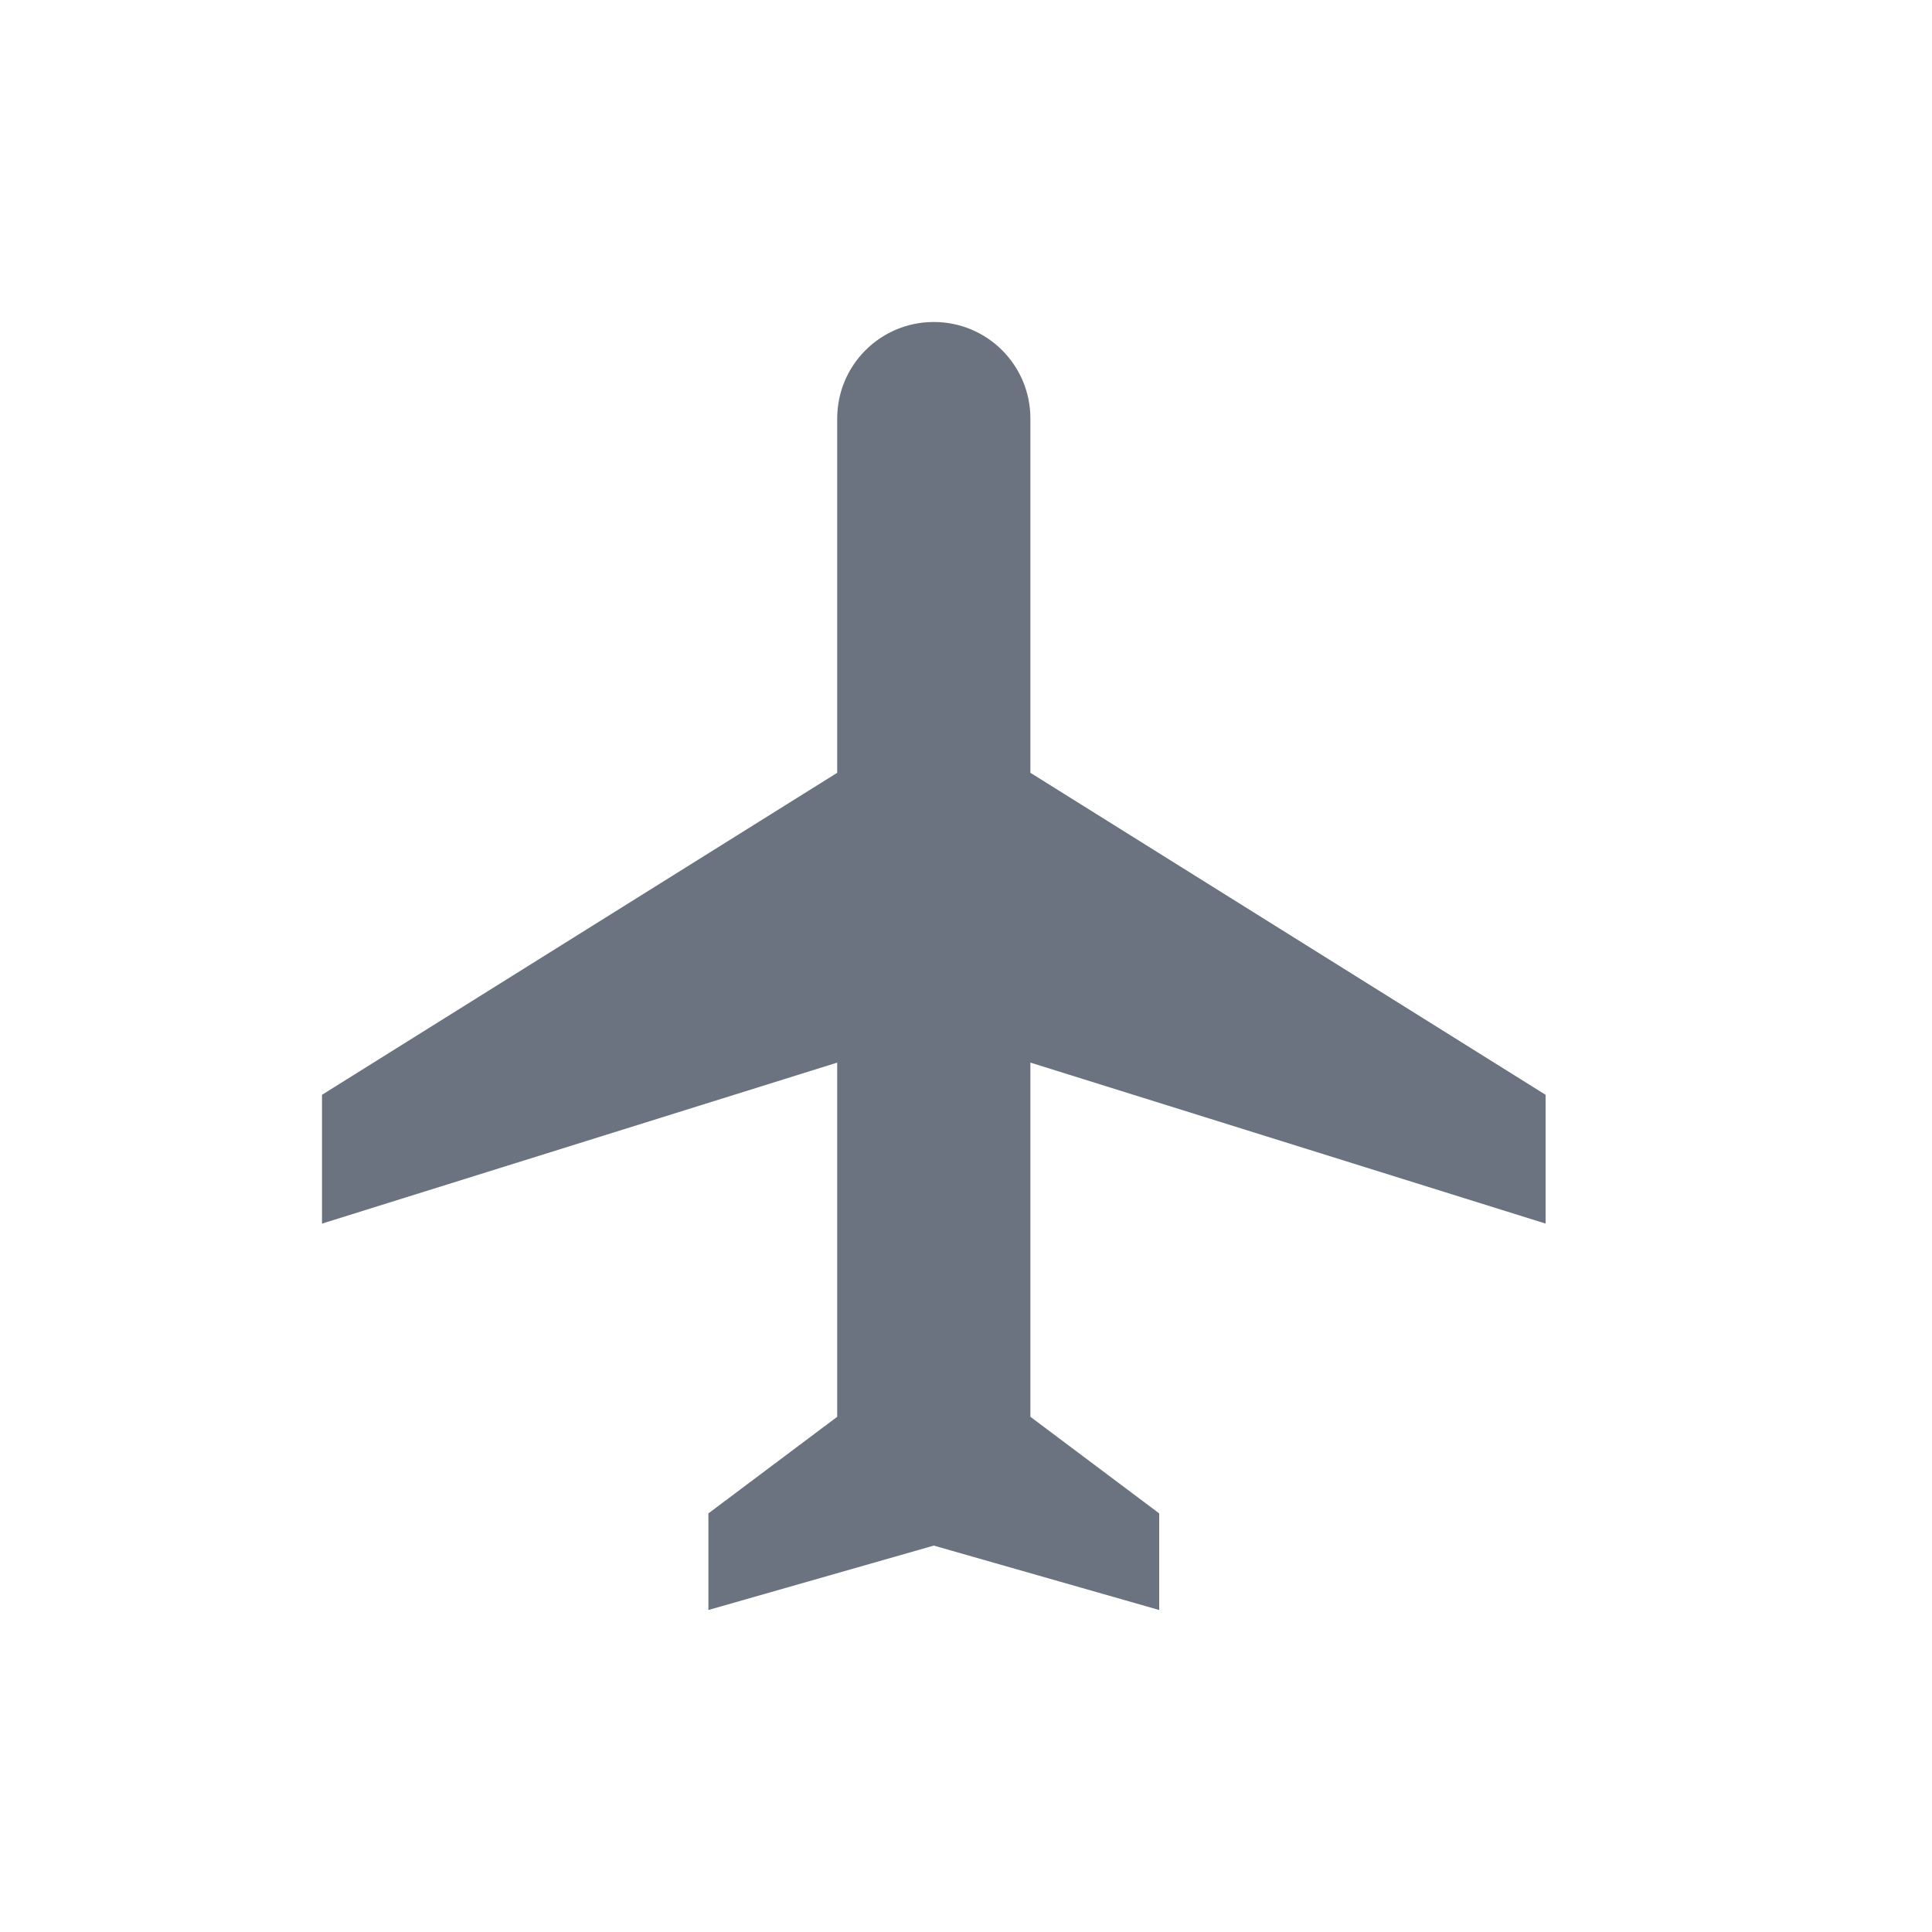
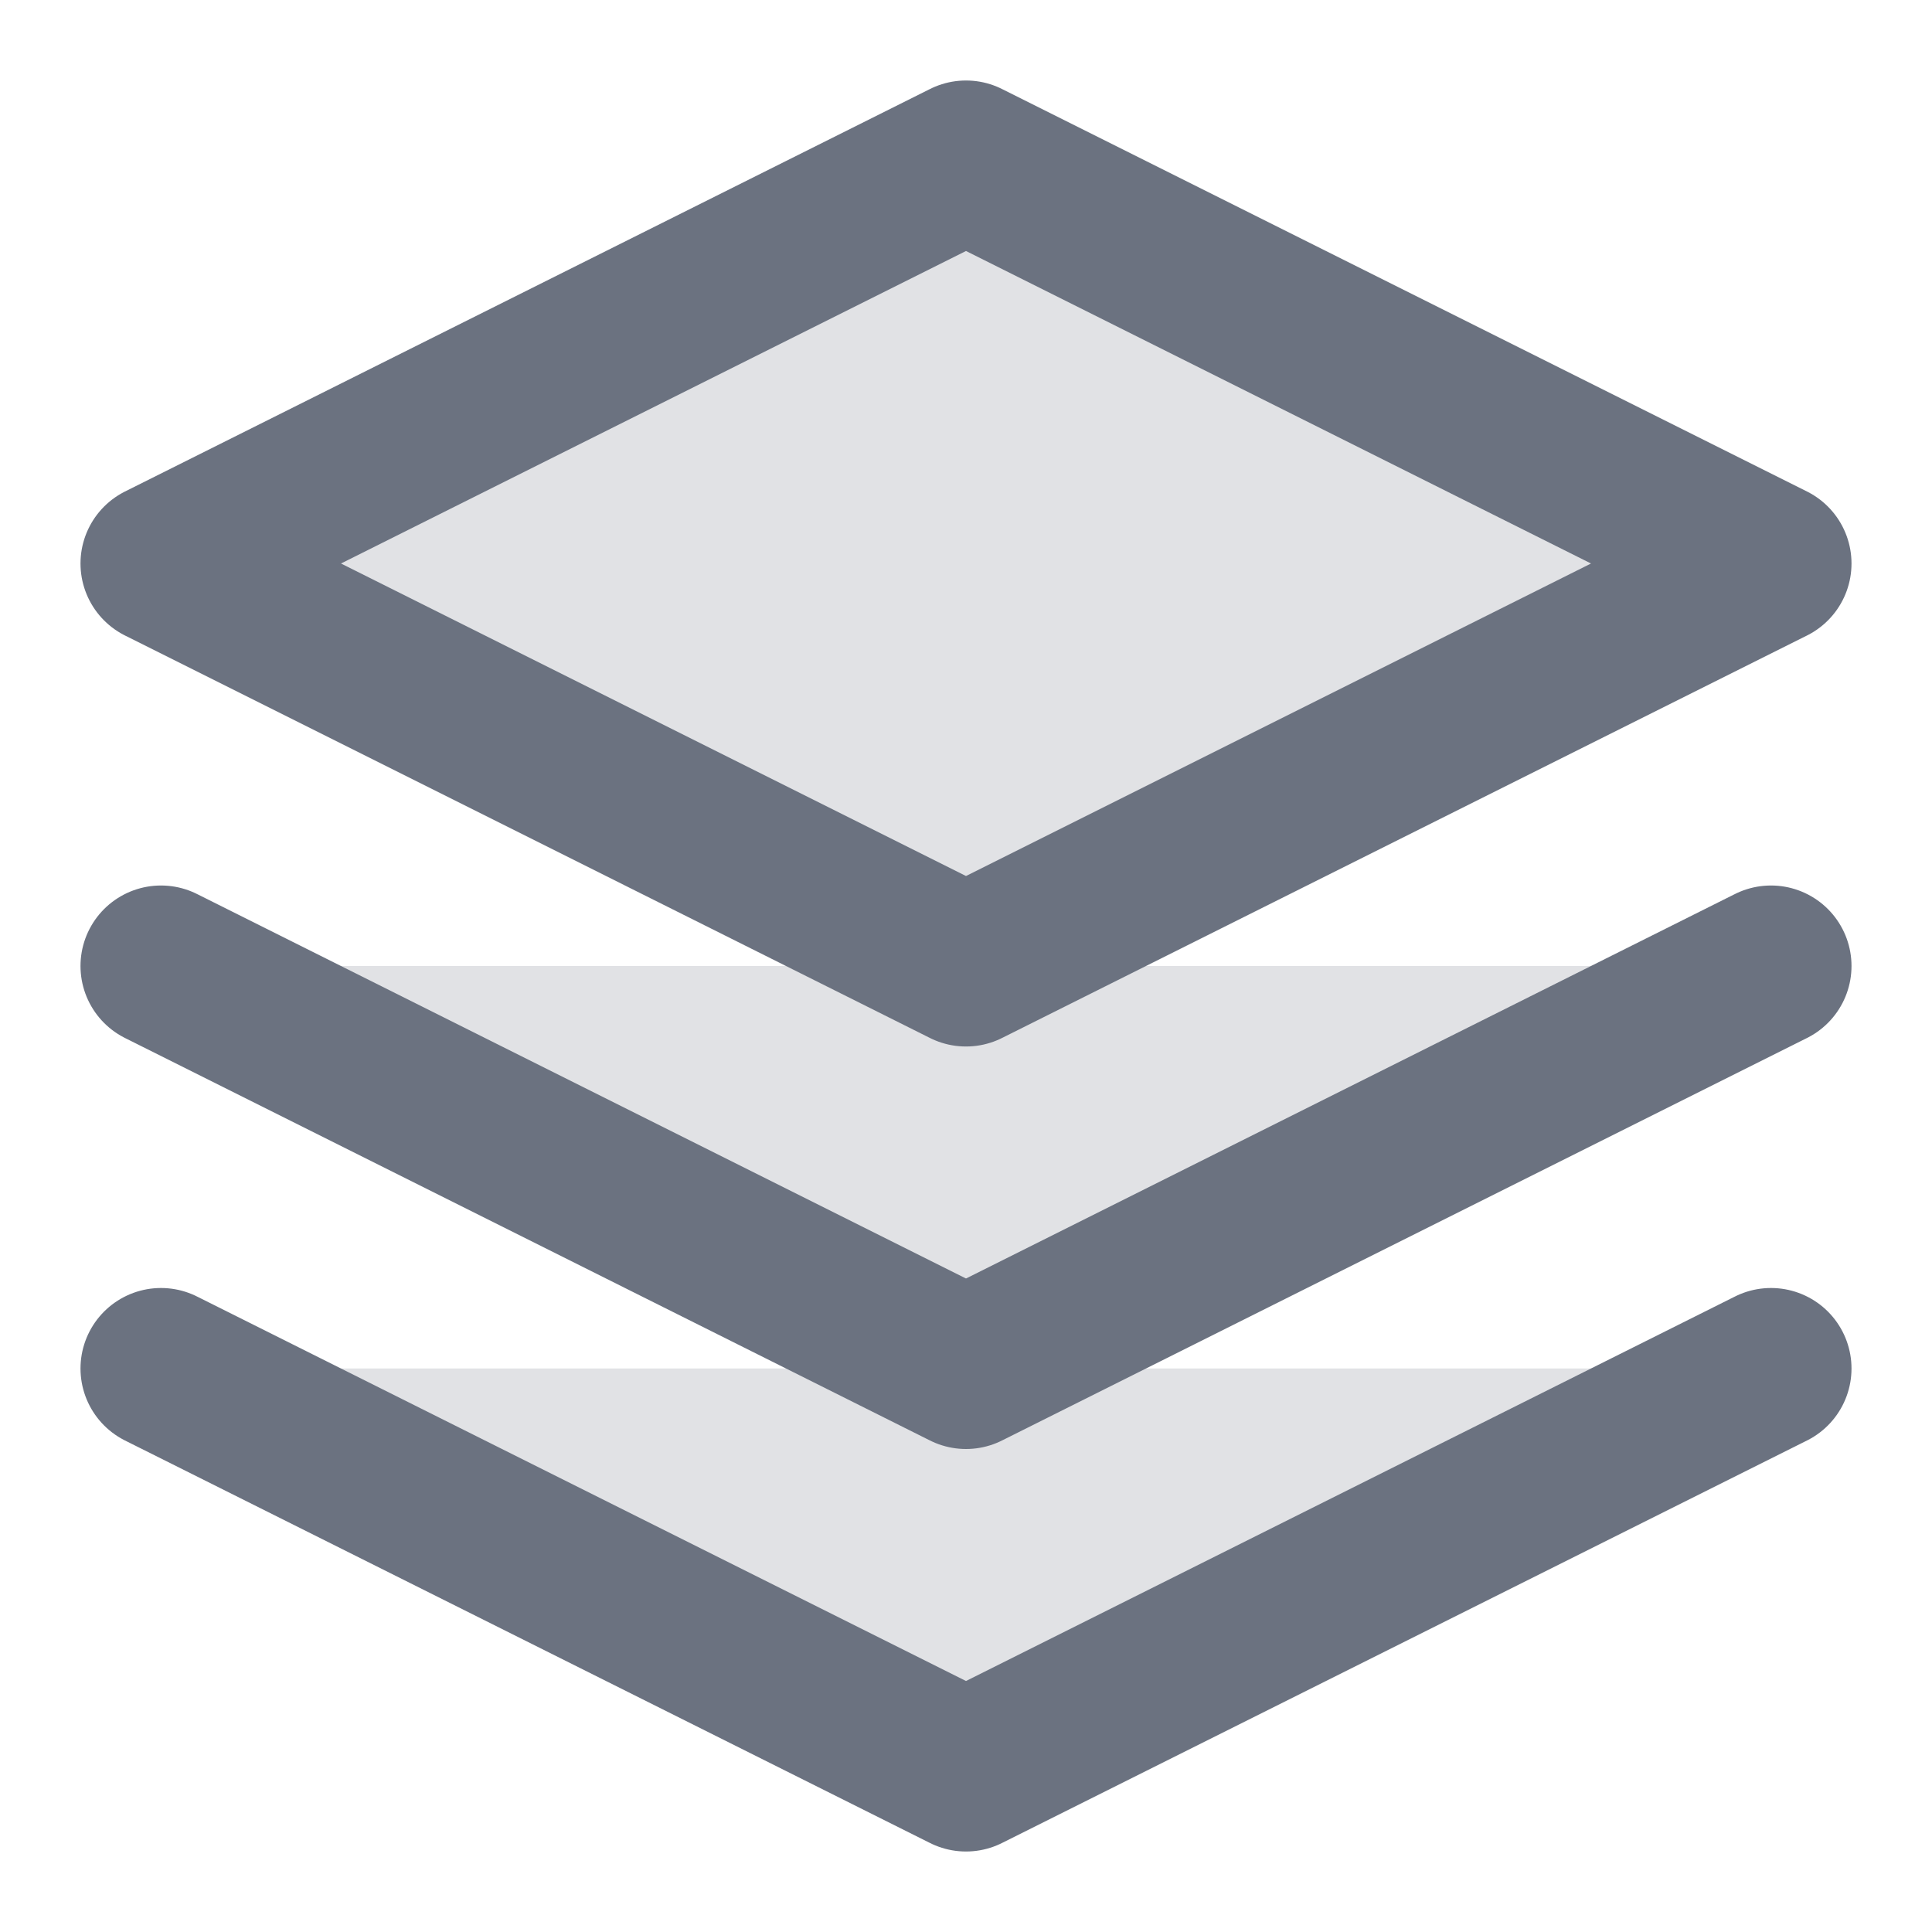
- <svg xmlns="http://www.w3.org/2000/svg" width="96" height="96" viewBox="0 0 24 24" fill="none">
-   <path d="M21 16v-2l-8-5V3.5c0-.83-.67-1.5-1.5-1.5S10 2.67 10 3.5V9l-8 5v2l8-2.5V19l-2 1.5V22l3.5-1 3.5 1v-1.5L13 19v-5.5l8 2.5z" fill="#6B7280" transform="translate(2.4, 2.4) scale(0.8)" />
+ <svg xmlns="http://www.w3.org/2000/svg" viewBox="0 0 24 24" fill="none" stroke="#6B7280" stroke-width="2" stroke-linecap="round" stroke-linejoin="round">
+   <path d="M12 2L2 7l10 5 10-5-10-5zM2 17l10 5 10-5M2 12l10 5 10-5" fill="#6B7280" fill-opacity="0.2" />
</svg>
